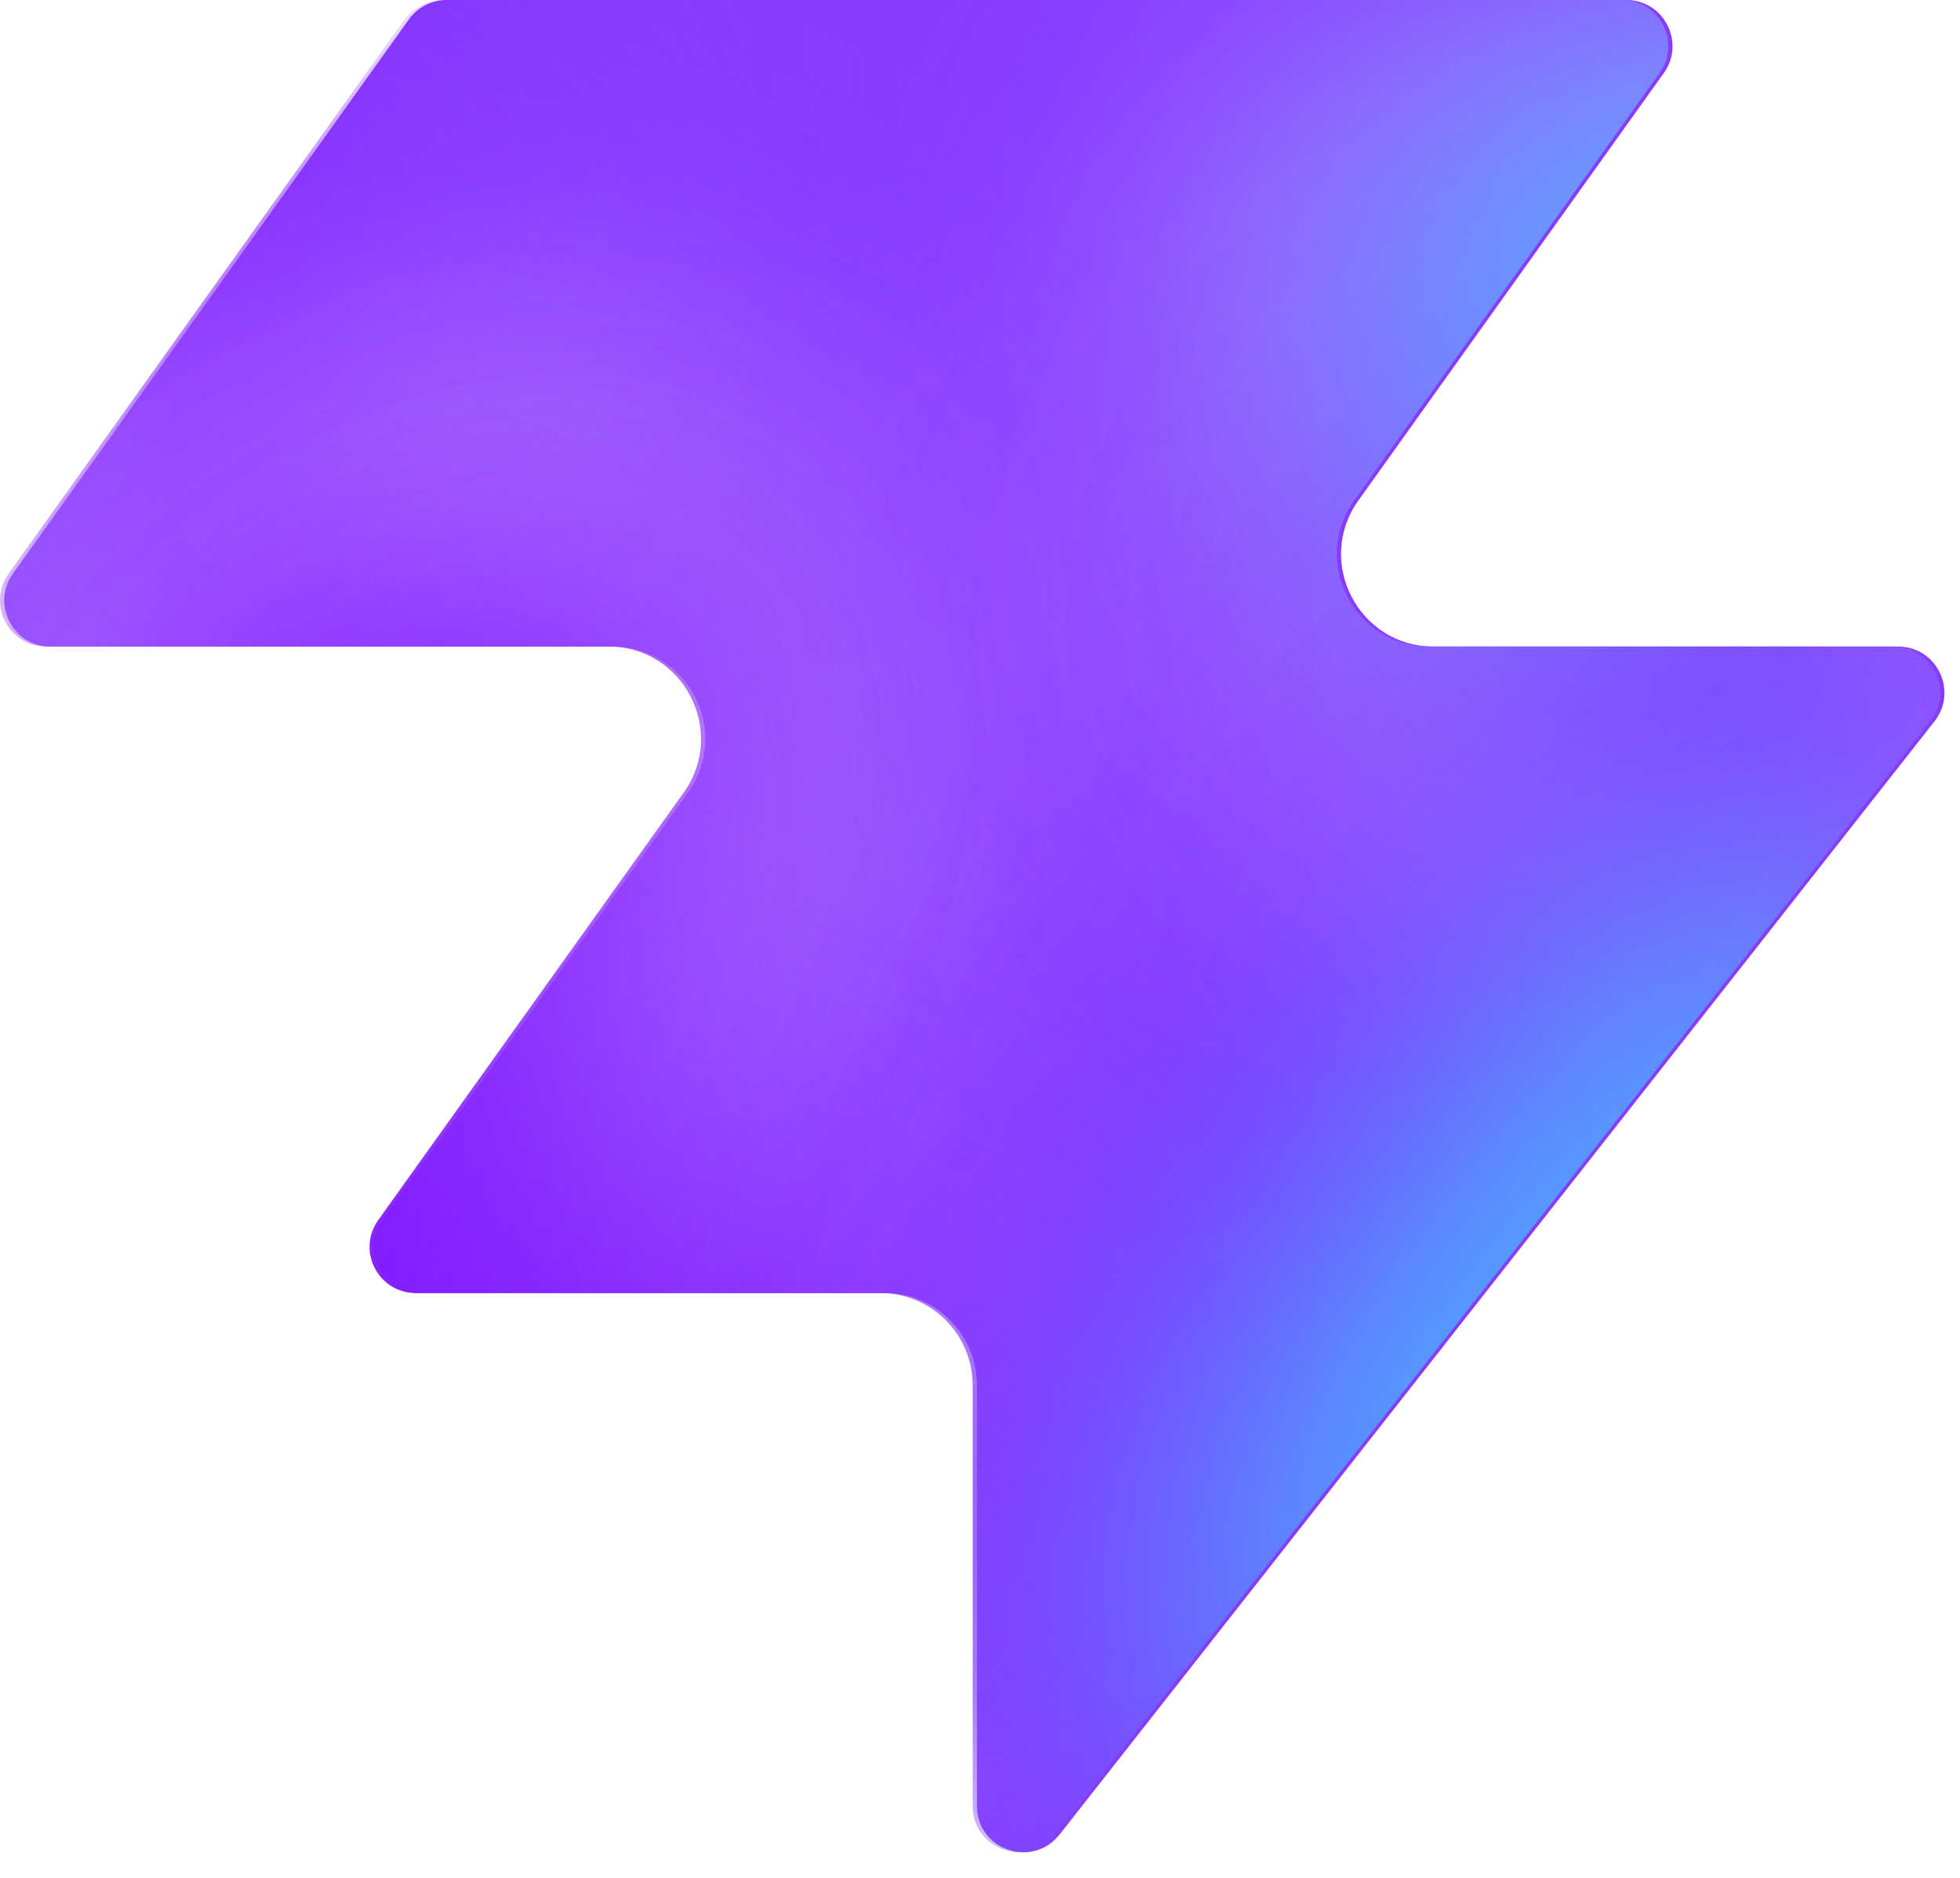
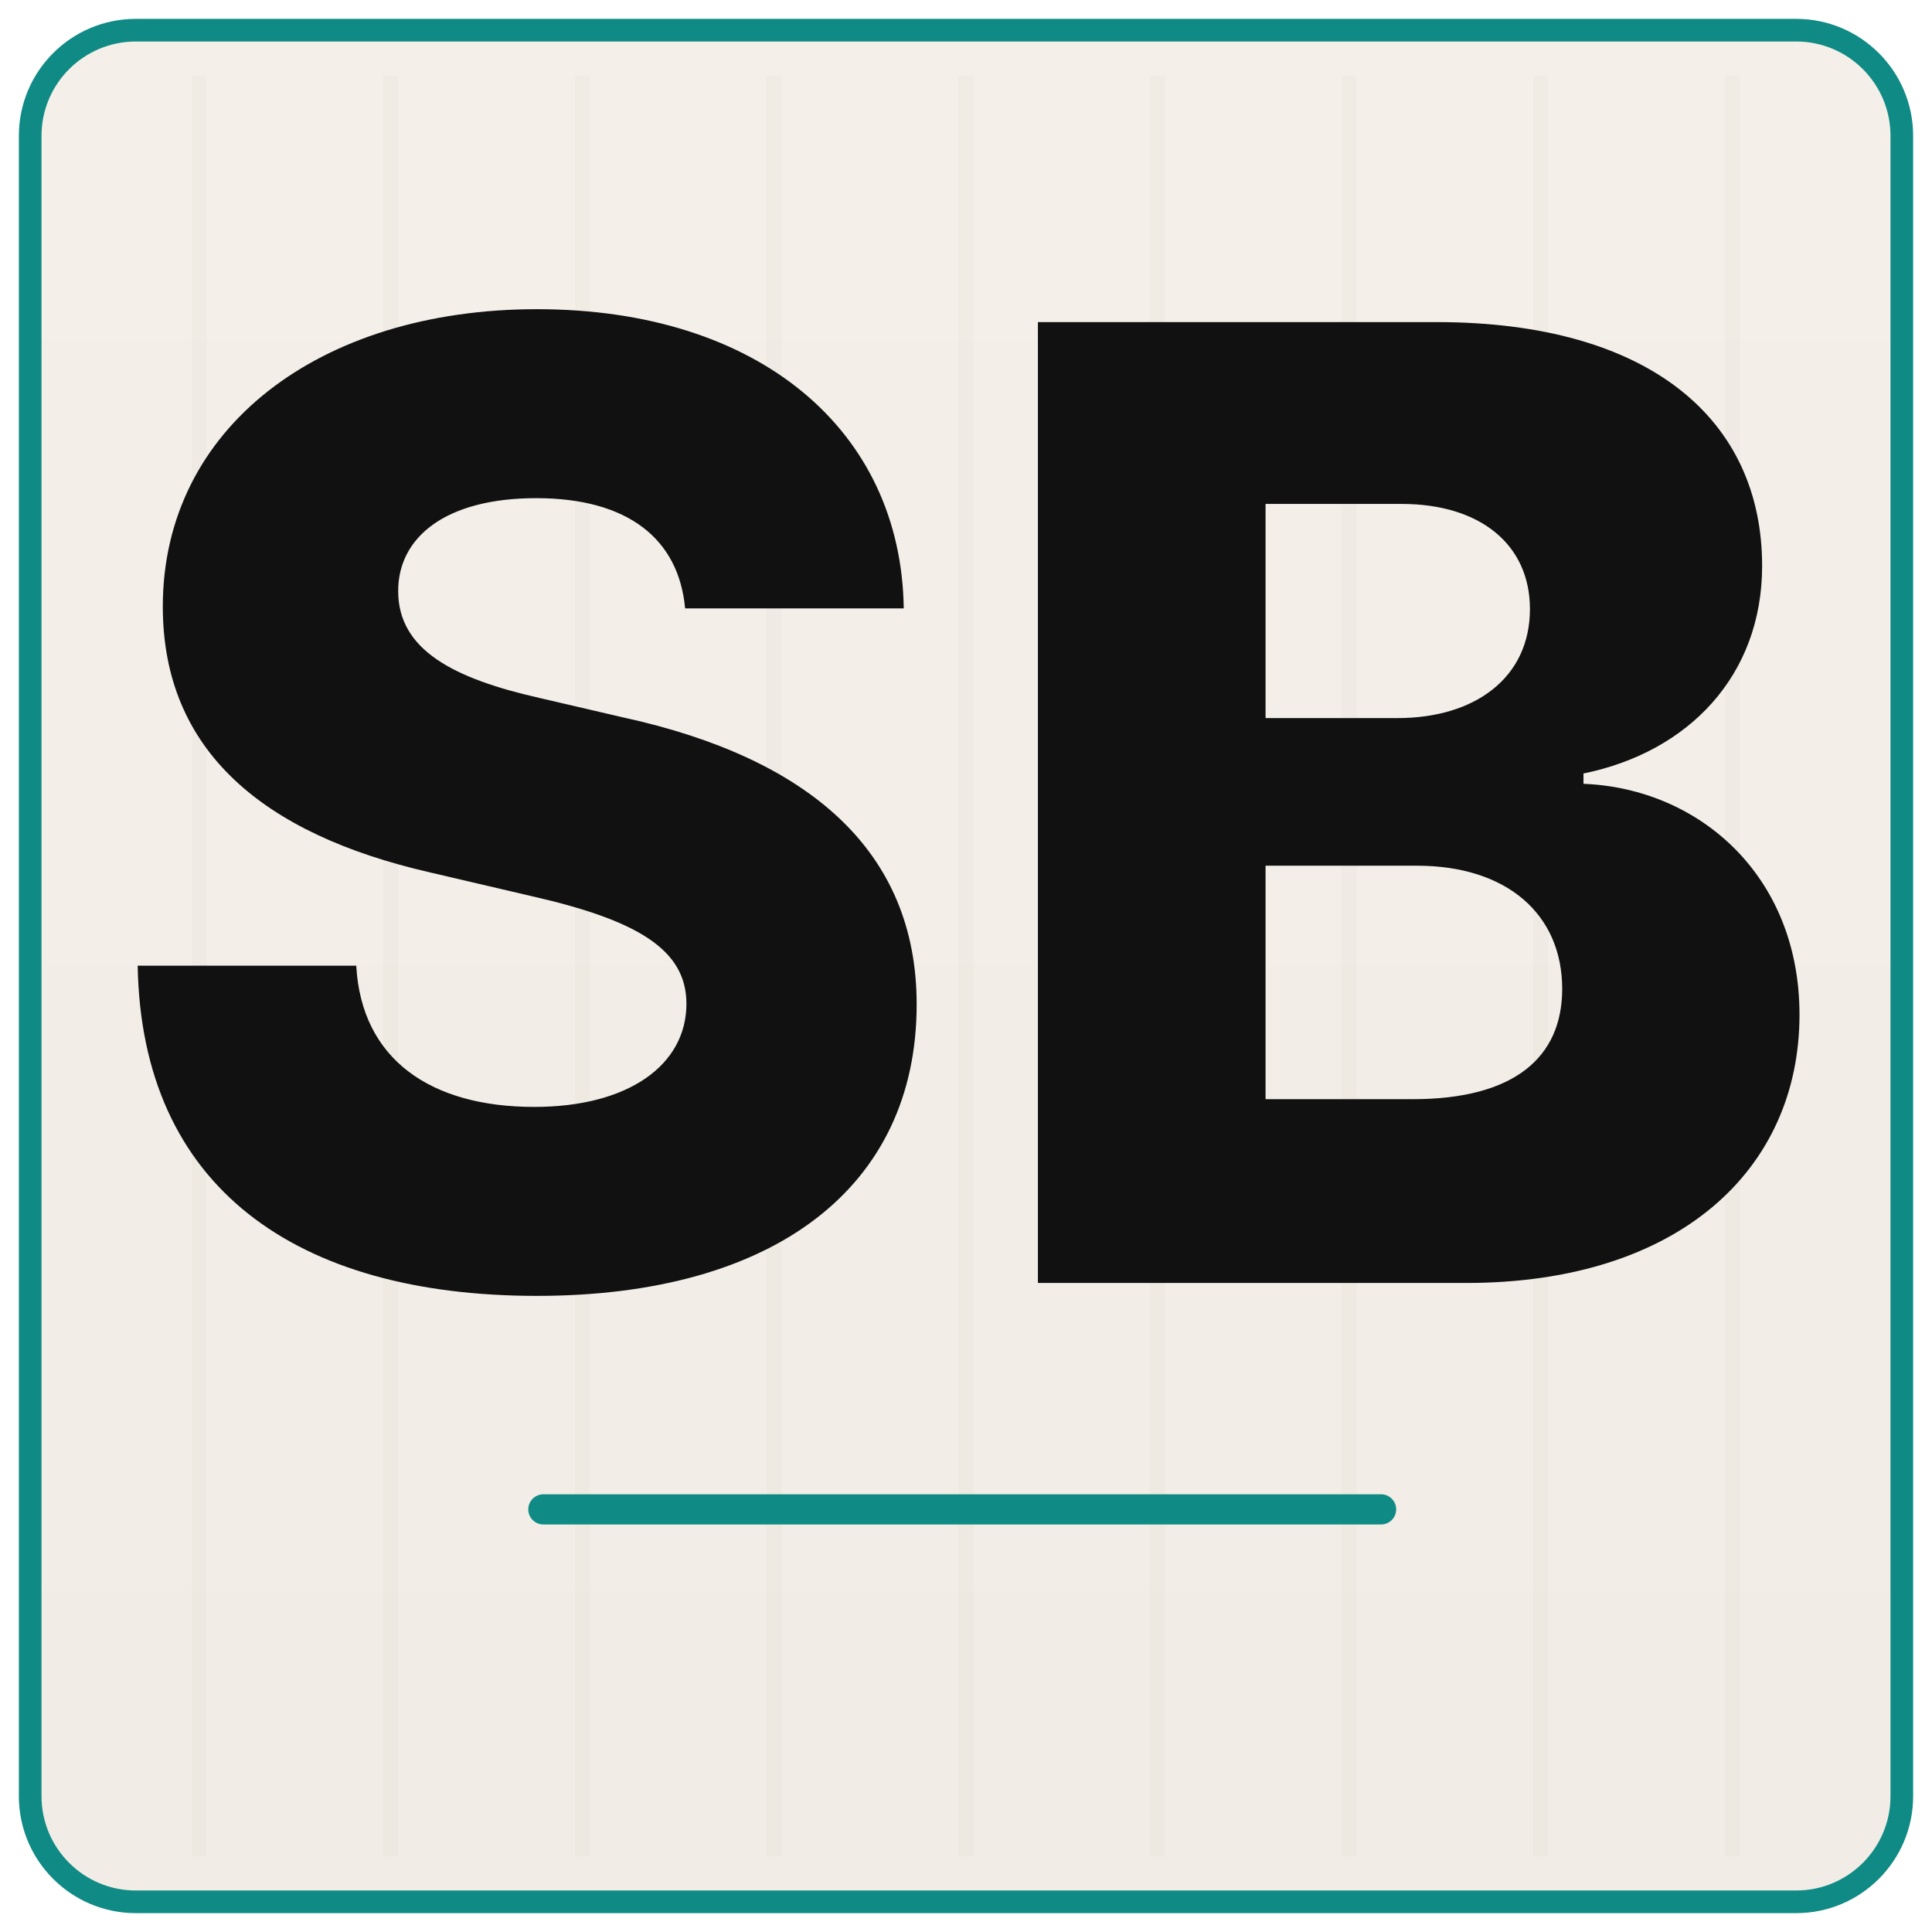
- <svg xmlns="http://www.w3.org/2000/svg" width="48" height="46" fill="none" viewBox="0 0 48 46">
-   <path fill="#863bff" d="M25.946 44.938c-.664.845-2.021.375-2.021-.698V33.937a2.26 2.26 0 0 0-2.262-2.262H10.287c-.92 0-1.456-1.04-.92-1.788l7.48-10.471c1.07-1.497 0-3.578-1.842-3.578H1.237c-.92 0-1.456-1.04-.92-1.788L10.013.474c.214-.297.556-.474.92-.474h28.894c.92 0 1.456 1.04.92 1.788l-7.48 10.471c-1.07 1.498 0 3.579 1.842 3.579h11.377c.943 0 1.473 1.088.89 1.83L25.947 44.94z" style="fill:#863bff;fill:color(display-p3 .525 .23 1);fill-opacity:1" />
-   <mask id="a" width="48" height="46" x="0" y="0" maskUnits="userSpaceOnUse" style="mask-type:alpha">
-     <path fill="#000" d="M25.842 44.938c-.664.844-2.021.375-2.021-.698V33.937a2.26 2.26 0 0 0-2.262-2.262H10.183c-.92 0-1.456-1.04-.92-1.788l7.48-10.471c1.07-1.498 0-3.579-1.842-3.579H1.133c-.92 0-1.456-1.04-.92-1.787L9.91.473c.214-.297.556-.474.92-.474h28.894c.92 0 1.456 1.04.92 1.788l-7.48 10.471c-1.07 1.498 0 3.578 1.842 3.578h11.377c.943 0 1.473 1.088.89 1.832L25.843 44.94z" style="fill:#000;fill-opacity:1" />
-   </mask>
-   <g mask="url(#a)">
-     <g filter="url(#b)">
-       <ellipse cx="5.508" cy="14.704" fill="#ede6ff" rx="5.508" ry="14.704" style="fill:#ede6ff;fill:color(display-p3 .927 .903 1);fill-opacity:1" transform="matrix(.00324 1 1 -.00324 -4.47 31.516)" />
-     </g>
-     <g filter="url(#c)">
-       <ellipse cx="10.399" cy="29.851" fill="#ede6ff" rx="10.399" ry="29.851" style="fill:#ede6ff;fill:color(display-p3 .927 .903 1);fill-opacity:1" transform="matrix(.00324 1 1 -.00324 -39.328 7.883)" />
-     </g>
-     <g filter="url(#d)">
-       <ellipse cx="5.508" cy="30.487" fill="#7e14ff" rx="5.508" ry="30.487" style="fill:#7e14ff;fill:color(display-p3 .492 .077 1);fill-opacity:1" transform="rotate(89.814 -25.913 -14.639)scale(1 -1)" />
-     </g>
-     <g filter="url(#e)">
-       <ellipse cx="5.508" cy="30.599" fill="#7e14ff" rx="5.508" ry="30.599" style="fill:#7e14ff;fill:color(display-p3 .492 .077 1);fill-opacity:1" transform="rotate(89.814 -32.644 -3.334)scale(1 -1)" />
-     </g>
-     <g filter="url(#f)">
-       <ellipse cx="5.508" cy="30.599" fill="#7e14ff" rx="5.508" ry="30.599" style="fill:#7e14ff;fill:color(display-p3 .492 .077 1);fill-opacity:1" transform="matrix(.00324 1 1 -.00324 -34.34 30.47)" />
-     </g>
-     <g filter="url(#g)">
-       <ellipse cx="14.072" cy="22.078" fill="#ede6ff" rx="14.072" ry="22.078" style="fill:#ede6ff;fill:color(display-p3 .927 .903 1);fill-opacity:1" transform="rotate(93.35 24.506 48.493)scale(-1 1)" />
-     </g>
-     <g filter="url(#h)">
-       <ellipse cx="3.47" cy="21.501" fill="#7e14ff" rx="3.47" ry="21.501" style="fill:#7e14ff;fill:color(display-p3 .492 .077 1);fill-opacity:1" transform="rotate(89.009 28.708 47.59)scale(-1 1)" />
-     </g>
-     <g filter="url(#i)">
-       <ellipse cx="3.47" cy="21.501" fill="#7e14ff" rx="3.47" ry="21.501" style="fill:#7e14ff;fill:color(display-p3 .492 .077 1);fill-opacity:1" transform="rotate(89.009 28.708 47.59)scale(-1 1)" />
-     </g>
-     <g filter="url(#j)">
-       <ellipse cx=".387" cy="8.972" fill="#7e14ff" rx="4.407" ry="29.108" style="fill:#7e14ff;fill:color(display-p3 .492 .077 1);fill-opacity:1" transform="rotate(39.51 .387 8.972)" />
-     </g>
-     <g filter="url(#k)">
-       <ellipse cx="47.523" cy="-6.092" fill="#7e14ff" rx="4.407" ry="29.108" style="fill:#7e14ff;fill:color(display-p3 .492 .077 1);fill-opacity:1" transform="rotate(37.892 47.523 -6.092)" />
-     </g>
-     <g filter="url(#l)">
-       <ellipse cx="41.412" cy="6.333" fill="#47bfff" rx="5.971" ry="9.665" style="fill:#47bfff;fill:color(display-p3 .28 .748 1);fill-opacity:1" transform="rotate(37.892 41.412 6.333)" />
-     </g>
-     <g filter="url(#m)">
-       <ellipse cx="-1.879" cy="38.332" fill="#7e14ff" rx="4.407" ry="29.108" style="fill:#7e14ff;fill:color(display-p3 .492 .077 1);fill-opacity:1" transform="rotate(37.892 -1.88 38.332)" />
-     </g>
-     <g filter="url(#n)">
-       <ellipse cx="-1.879" cy="38.332" fill="#7e14ff" rx="4.407" ry="29.108" style="fill:#7e14ff;fill:color(display-p3 .492 .077 1);fill-opacity:1" transform="rotate(37.892 -1.88 38.332)" />
-     </g>
-     <g filter="url(#o)">
-       <ellipse cx="35.651" cy="29.907" fill="#7e14ff" rx="4.407" ry="29.108" style="fill:#7e14ff;fill:color(display-p3 .492 .077 1);fill-opacity:1" transform="rotate(37.892 35.651 29.907)" />
-     </g>
-     <g filter="url(#p)">
-       <ellipse cx="38.418" cy="32.4" fill="#47bfff" rx="5.971" ry="15.297" style="fill:#47bfff;fill:color(display-p3 .28 .748 1);fill-opacity:1" transform="rotate(37.892 38.418 32.4)" />
-     </g>
-   </g>
+ <svg xmlns="http://www.w3.org/2000/svg" width="512" height="512" viewBox="0 0 512 512" role="img" aria-labelledby="title desc">
  <defs>
-     <filter id="b" width="60.045" height="41.654" x="-19.77" y="16.149" color-interpolation-filters="sRGB" filterUnits="userSpaceOnUse">
-       <feFlood flood-opacity="0" result="BackgroundImageFix" />
-       <feBlend in="SourceGraphic" in2="BackgroundImageFix" result="shape" />
-       <feGaussianBlur result="effect1_foregroundBlur_2002_17158" stdDeviation="7.659" />
-     </filter>
-     <filter id="c" width="90.34" height="51.437" x="-54.613" y="-7.533" color-interpolation-filters="sRGB" filterUnits="userSpaceOnUse">
-       <feFlood flood-opacity="0" result="BackgroundImageFix" />
-       <feBlend in="SourceGraphic" in2="BackgroundImageFix" result="shape" />
-       <feGaussianBlur result="effect1_foregroundBlur_2002_17158" stdDeviation="7.659" />
-     </filter>
-     <filter id="d" width="79.355" height="29.4" x="-49.64" y="2.03" color-interpolation-filters="sRGB" filterUnits="userSpaceOnUse">
-       <feFlood flood-opacity="0" result="BackgroundImageFix" />
-       <feBlend in="SourceGraphic" in2="BackgroundImageFix" result="shape" />
-       <feGaussianBlur result="effect1_foregroundBlur_2002_17158" stdDeviation="4.596" />
-     </filter>
-     <filter id="e" width="79.579" height="29.4" x="-45.045" y="20.029" color-interpolation-filters="sRGB" filterUnits="userSpaceOnUse">
-       <feFlood flood-opacity="0" result="BackgroundImageFix" />
-       <feBlend in="SourceGraphic" in2="BackgroundImageFix" result="shape" />
-       <feGaussianBlur result="effect1_foregroundBlur_2002_17158" stdDeviation="4.596" />
-     </filter>
-     <filter id="f" width="79.579" height="29.4" x="-43.513" y="21.178" color-interpolation-filters="sRGB" filterUnits="userSpaceOnUse">
-       <feFlood flood-opacity="0" result="BackgroundImageFix" />
-       <feBlend in="SourceGraphic" in2="BackgroundImageFix" result="shape" />
-       <feGaussianBlur result="effect1_foregroundBlur_2002_17158" stdDeviation="4.596" />
-     </filter>
-     <filter id="g" width="74.749" height="58.852" x="15.756" y="-17.901" color-interpolation-filters="sRGB" filterUnits="userSpaceOnUse">
-       <feFlood flood-opacity="0" result="BackgroundImageFix" />
-       <feBlend in="SourceGraphic" in2="BackgroundImageFix" result="shape" />
-       <feGaussianBlur result="effect1_foregroundBlur_2002_17158" stdDeviation="7.659" />
-     </filter>
-     <filter id="h" width="61.377" height="25.362" x="23.548" y="2.284" color-interpolation-filters="sRGB" filterUnits="userSpaceOnUse">
-       <feFlood flood-opacity="0" result="BackgroundImageFix" />
-       <feBlend in="SourceGraphic" in2="BackgroundImageFix" result="shape" />
-       <feGaussianBlur result="effect1_foregroundBlur_2002_17158" stdDeviation="4.596" />
-     </filter>
-     <filter id="i" width="61.377" height="25.362" x="23.548" y="2.284" color-interpolation-filters="sRGB" filterUnits="userSpaceOnUse">
-       <feFlood flood-opacity="0" result="BackgroundImageFix" />
-       <feBlend in="SourceGraphic" in2="BackgroundImageFix" result="shape" />
-       <feGaussianBlur result="effect1_foregroundBlur_2002_17158" stdDeviation="4.596" />
-     </filter>
-     <filter id="j" width="56.045" height="63.649" x="-27.636" y="-22.853" color-interpolation-filters="sRGB" filterUnits="userSpaceOnUse">
-       <feFlood flood-opacity="0" result="BackgroundImageFix" />
-       <feBlend in="SourceGraphic" in2="BackgroundImageFix" result="shape" />
-       <feGaussianBlur result="effect1_foregroundBlur_2002_17158" stdDeviation="4.596" />
-     </filter>
-     <filter id="k" width="54.814" height="64.646" x="20.116" y="-38.415" color-interpolation-filters="sRGB" filterUnits="userSpaceOnUse">
-       <feFlood flood-opacity="0" result="BackgroundImageFix" />
-       <feBlend in="SourceGraphic" in2="BackgroundImageFix" result="shape" />
-       <feGaussianBlur result="effect1_foregroundBlur_2002_17158" stdDeviation="4.596" />
-     </filter>
-     <filter id="l" width="33.541" height="35.313" x="24.641" y="-11.323" color-interpolation-filters="sRGB" filterUnits="userSpaceOnUse">
-       <feFlood flood-opacity="0" result="BackgroundImageFix" />
-       <feBlend in="SourceGraphic" in2="BackgroundImageFix" result="shape" />
-       <feGaussianBlur result="effect1_foregroundBlur_2002_17158" stdDeviation="4.596" />
-     </filter>
-     <filter id="m" width="54.814" height="64.646" x="-29.286" y="6.009" color-interpolation-filters="sRGB" filterUnits="userSpaceOnUse">
-       <feFlood flood-opacity="0" result="BackgroundImageFix" />
-       <feBlend in="SourceGraphic" in2="BackgroundImageFix" result="shape" />
-       <feGaussianBlur result="effect1_foregroundBlur_2002_17158" stdDeviation="4.596" />
-     </filter>
-     <filter id="n" width="54.814" height="64.646" x="-29.286" y="6.009" color-interpolation-filters="sRGB" filterUnits="userSpaceOnUse">
-       <feFlood flood-opacity="0" result="BackgroundImageFix" />
-       <feBlend in="SourceGraphic" in2="BackgroundImageFix" result="shape" />
-       <feGaussianBlur result="effect1_foregroundBlur_2002_17158" stdDeviation="4.596" />
-     </filter>
-     <filter id="o" width="54.814" height="64.646" x="8.244" y="-2.416" color-interpolation-filters="sRGB" filterUnits="userSpaceOnUse">
-       <feFlood flood-opacity="0" result="BackgroundImageFix" />
-       <feBlend in="SourceGraphic" in2="BackgroundImageFix" result="shape" />
-       <feGaussianBlur result="effect1_foregroundBlur_2002_17158" stdDeviation="4.596" />
-     </filter>
-     <filter id="p" width="39.409" height="43.623" x="18.713" y="10.588" color-interpolation-filters="sRGB" filterUnits="userSpaceOnUse">
-       <feFlood flood-opacity="0" result="BackgroundImageFix" />
-       <feBlend in="SourceGraphic" in2="BackgroundImageFix" result="shape" />
-       <feGaussianBlur result="effect1_foregroundBlur_2002_17158" stdDeviation="4.596" />
-     </filter>
+     <linearGradient id="bg" x1="0" y1="0" x2="0" y2="1">
+       <stop offset="0%" stop-color="#f4f0e9" />
+       <stop offset="100%" stop-color="#f1ede6" />
+     </linearGradient>
+     <pattern id="stripes" width="50.8" height="512" patternUnits="userSpaceOnUse">
+       <rect width="51" height="512" fill="none" />
+       <rect x="0" y="0" width="4" height="512" fill="#d9d1c6" opacity="0.28" />
+     </pattern>
+     <style>
+       .initials {
+         font-family: Inter, ui-sans-serif, system-ui, -apple-system, BlinkMacSystemFont, "Segoe UI", Roboto, Helvetica, Arial, sans-serif;
+         font-weight: 800;
+         font-size: 350px;
+         letter-spacing: px;
+         fill: #111111;
+       }
+     </style>
  </defs>
+   <rect x="8" y="8" width="496" height="496" rx="28" fill="url(#bg)" stroke="#0f8a85" stroke-width="6" />
+   <rect x="20" y="20" width="472" height="472" rx="22" fill="url(#stripes)" opacity="0.55" />
+   <text x="256" y="340" text-anchor="middle" class="initials">SB</text>
+   <line x1="144" y1="400" x2="366" y2="400" stroke="#0f8a85" stroke-width="8" stroke-linecap="round" />
</svg>
